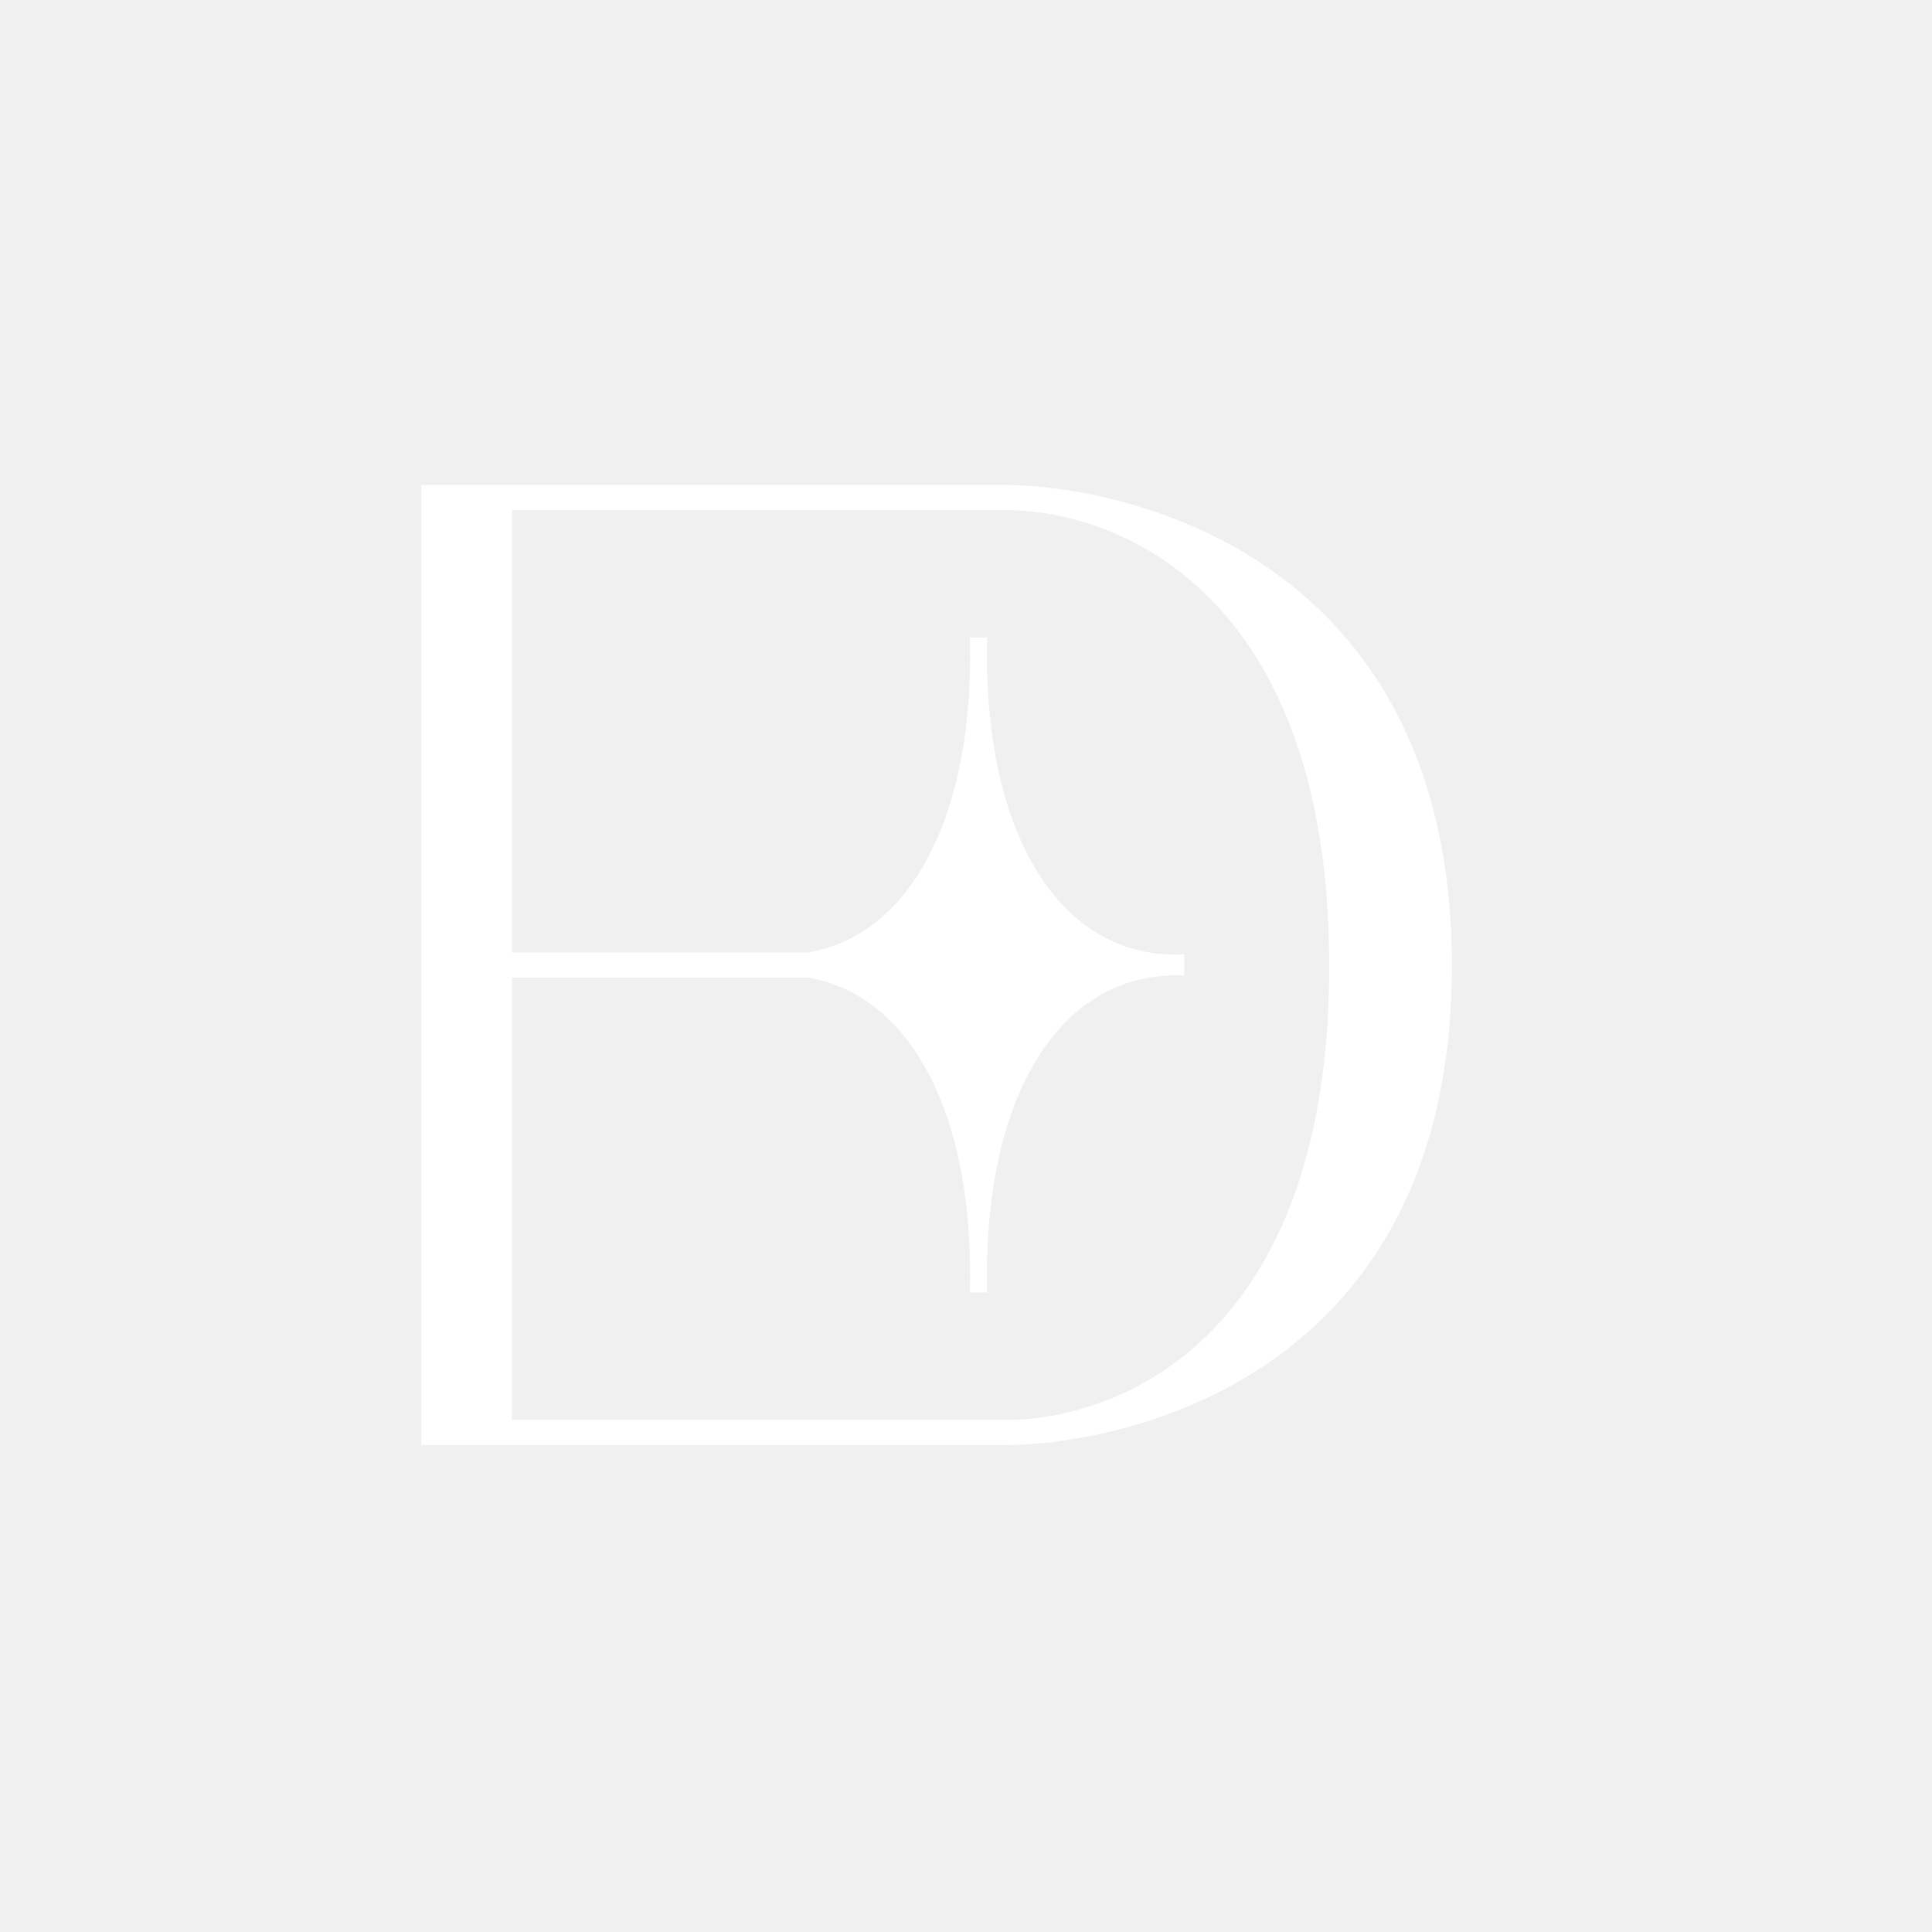
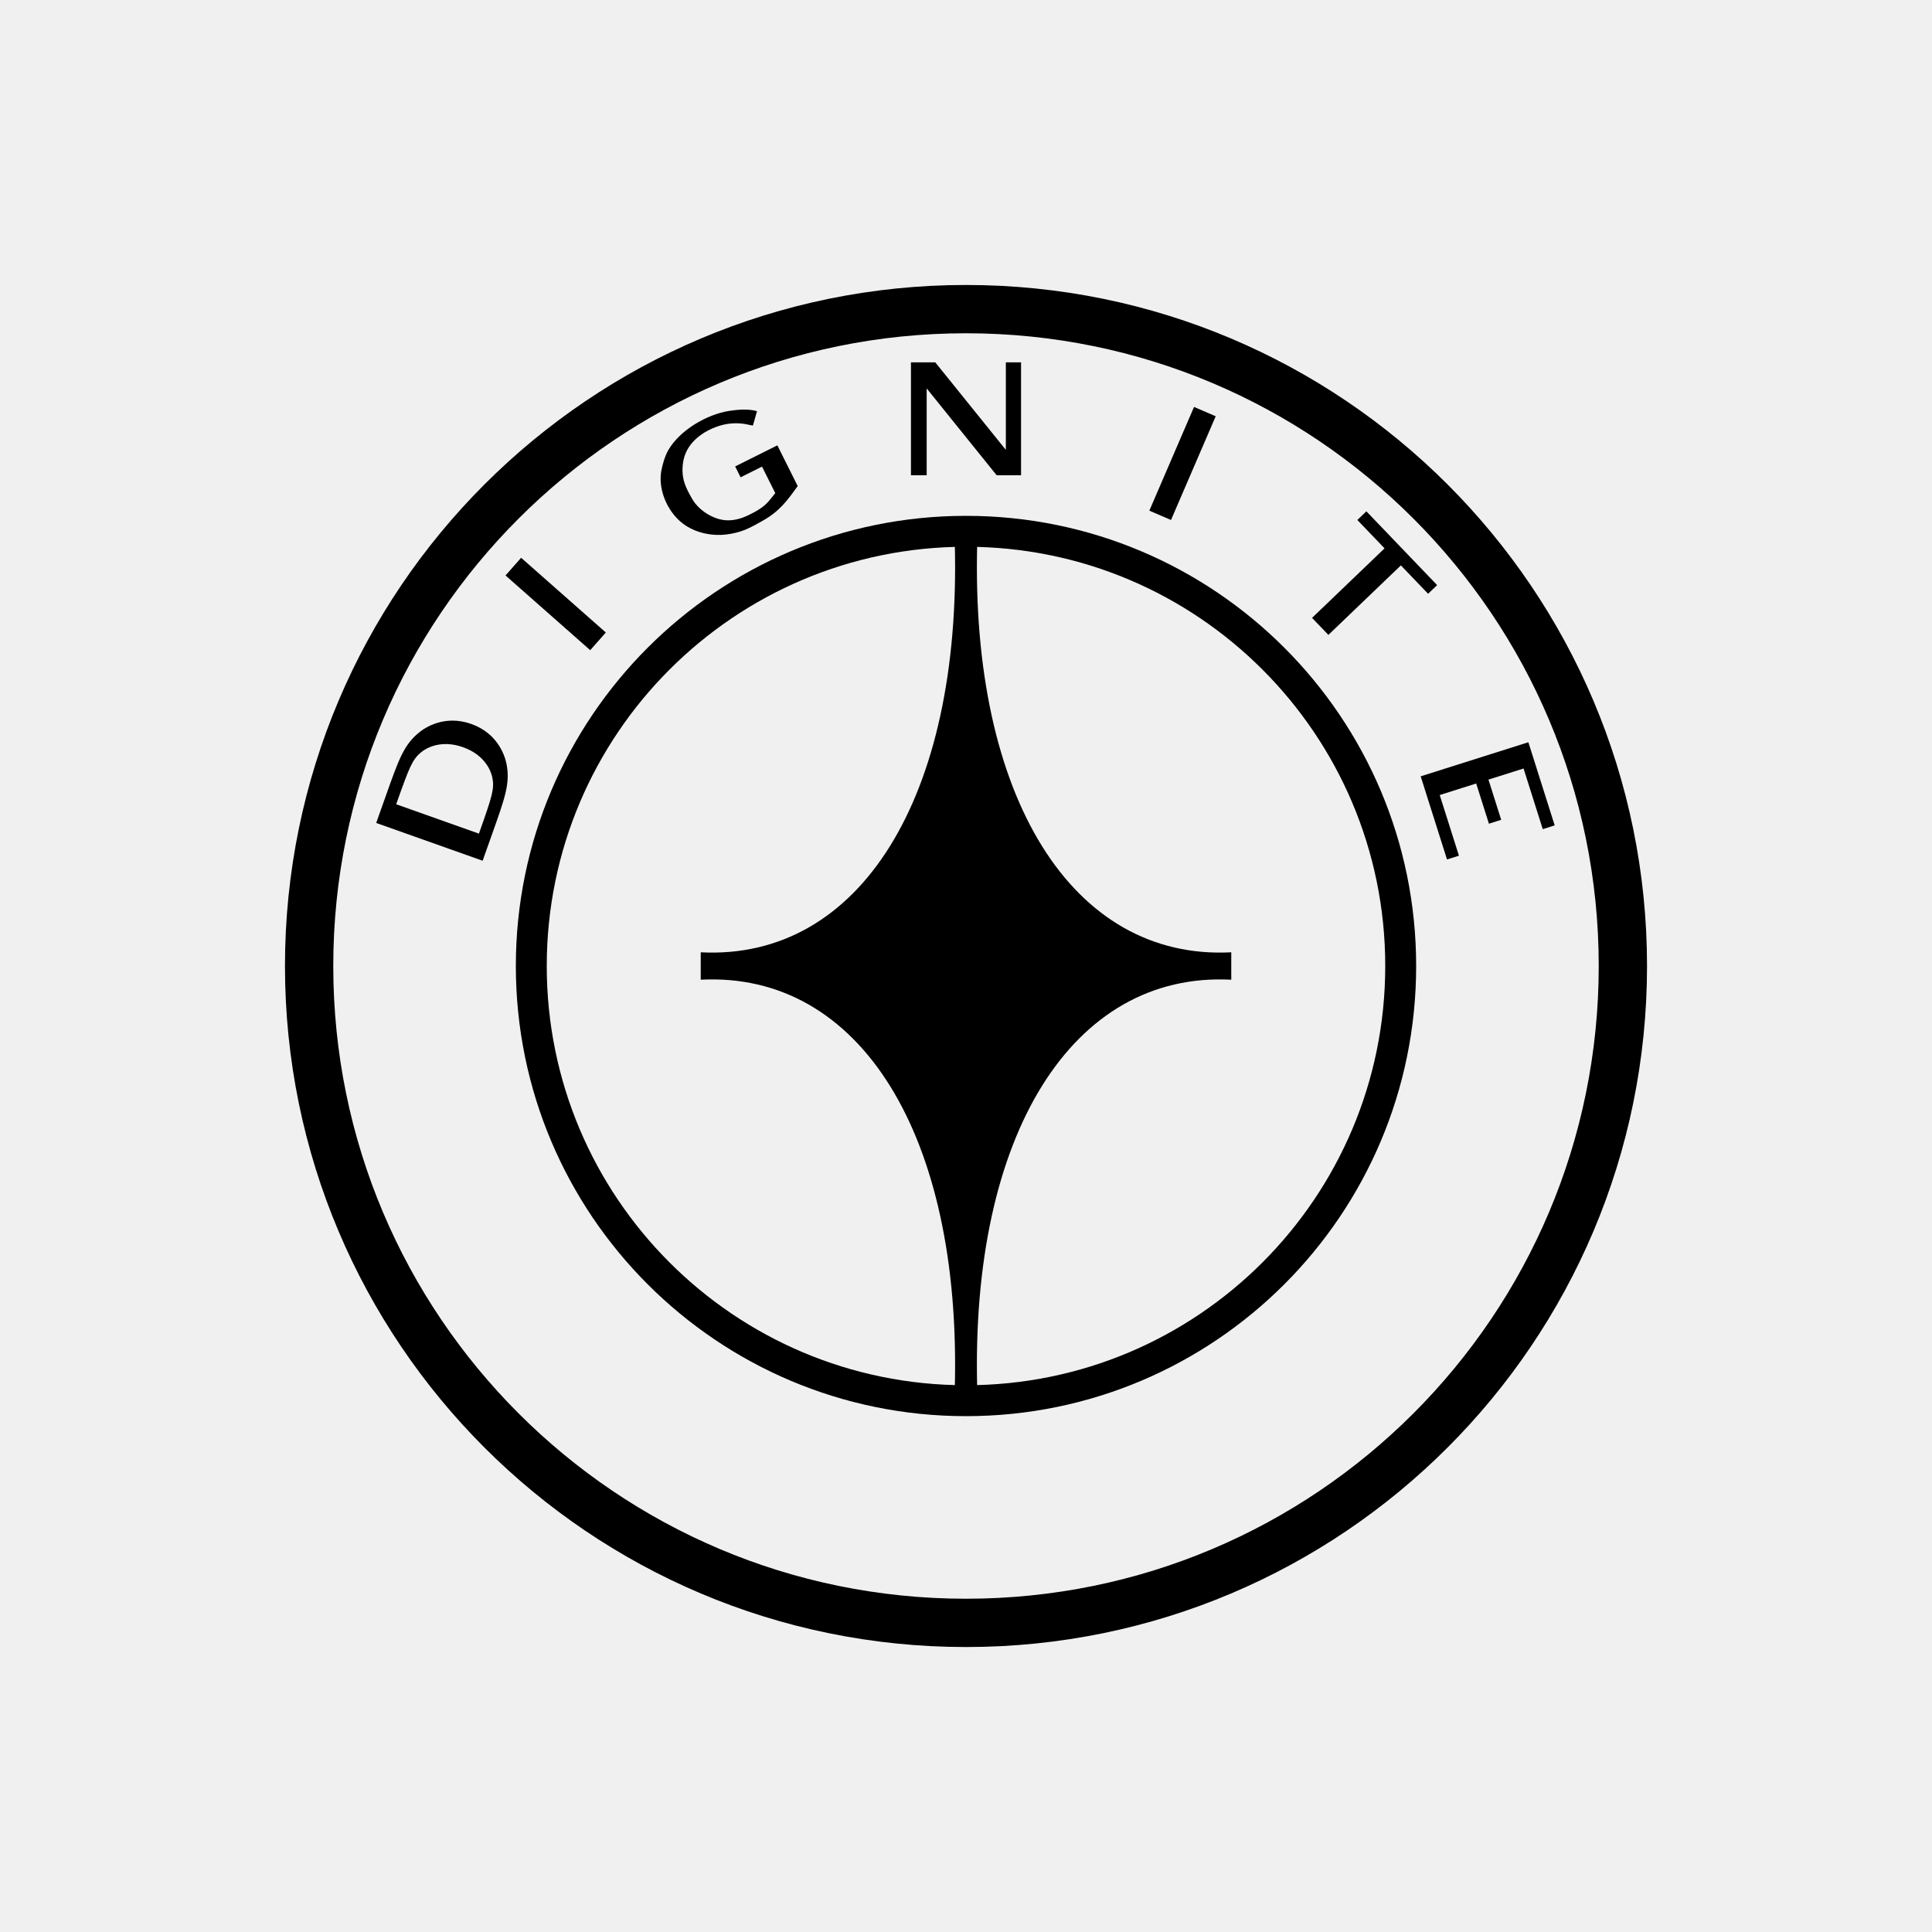
- <svg xmlns="http://www.w3.org/2000/svg" viewBox="0 0 1000 1000" role="img" aria-label="D logo with sparkle">
-   <path fill="white" fill-rule="nonzero" d="M218.00 251.00 L519.00 251.00 C583.00 251.00 751.50 288.00 751.50 500.00 C751.50 712.00 583.00 748.00 519.00 748.00 L218.00 748.00 Z M265.00 264.00 L265.00 735.00 L520.00 735.00 C580.00 735.00 688.00 692.00 688.00 500.00 C688.00 308.00 580.00 264.00 520.00 264.00 L265.00 264.00 Z M265.00 493.00 L512.00 493.00 L512.00 506.00 L265.00 506.00 Z M502.00 330.00 L511.00 330.00 C508.30 431.70 549.10 497.30 613.00 494.00 L613.00 505.00 C549.10 501.70 508.30 567.30 511.00 669.00 L502.00 669.00 C504.70 567.30 463.90 501.70 400.00 505.00 L400.00 494.00 C463.90 497.30 504.70 431.70 502.00 330.00 Z" />
+ <svg xmlns="http://www.w3.org/2000/svg" viewBox="0 0 1000 1000" role="img" aria-label="DIGNITE circular badge">
+   <g fill="none" stroke="currentColor">
+     <circle cx="500" cy="500" r="340" stroke-width="25" />
+     <circle cx="500" cy="500" r="225" stroke-width="16" />
+   </g>
+   <path fill="currentColor" fill-rule="nonzero" d="M494.20 281.48 L505.80 281.48 C502.32 412.59 554.92 497.16 637.30 492.91 L637.30 507.09 C554.92 502.84 502.32 587.41 505.80 718.52 L494.20 718.52 C497.68 587.41 445.08 502.84 362.70 507.09 L362.70 492.91 C445.08 497.16 497.68 412.59 494.20 281.48 Z" />
+   <g fill="currentColor" fill-rule="evenodd">
+     <g transform="translate(500,500) rotate(-70.451) translate(0,-254) scale(0.37) translate(-99.50,-170)">
+       <g transform="translate(12,12)">
+         <path d="M0,0L39.10,0C93.32,0.00 115.31,-0.37 139.31,14.15C148.79,19.88 175.00,39.64 175.00,79.00C175.00,118.36 148.79,138.12 139.31,143.85C115.31,158.37 93.32,158.00 39.10,158.00L0,158Z M34.00,17.60L37.10,17.60C89.56,17.60 100.48,17.96 114.20,26.13C120.24,29.72 140.50,44.67 140.50,79.00C140.50,113.33 120.24,128.28 114.20,131.87C100.48,140.04 89.56,140.40 37.10,140.40L34.00,140.40Z" />
+       </g>
+     </g>
+     <g transform="translate(500,500) rotate(-48.579) translate(0,-254) scale(0.37) translate(-234.50,-170)">
+       <g transform="translate(218,12)">
+         <path d="M0,0L33,0L33,158L0,158Z" />
+       </g>
+     </g>
+     <g transform="translate(500,500) rotate(-26.554) translate(0,-254) scale(0.37) translate(-373.45,-170)">
+       <g transform="translate(288,8)">
+         <path d="M170.94,23.50L156.75,38.98C153.86,36.96 151.09,34.39 148.16,32.28C138.92,25.59 128.40,20.90 117.18,18.76C95.23,14.58 69.23,17.55 52.70,33.89C44.69,41.81 38.22,53.53 35.89,64.58C34.52,71.08 34.33,78.02 34.52,84.64C34.68,89.94 34.84,95.29 35.95,100.49C38.93,114.54 48.01,129.29 59.60,137.83C70.43,145.82 83.56,148.30 96.75,148.31C105.56,148.32 114.45,148.07 122.99,145.67C129.82,143.75 136.16,140.28 142.50,137.50L142.50,96.00L109.00,96.00L109.00,79.00L175.00,79.00L175.00,142.64C151.84,154.88 136.01,162.93 108.89,164.21C100.30,164.61 89.99,165.16 81.49,164.45C72.93,163.73 64.19,161.66 56.08,158.86C37.44,152.44 20.33,139.29 10.22,122.22C-4.10,98.03 -3.30,62.13 13.22,39.16C18.49,31.84 27.72,22.00 35.19,17.01C62.18,-1.03 105.99,-3.91 136.29,5.77C148.05,9.53 161.82,15.12 170.94,23.50Z" />
+       </g>
+     </g>
+     <g transform="translate(500,500) rotate(0) translate(0,-254) scale(0.37) translate(-577.00,-170)">
+       <g transform="translate(500,12)">
+         <path d="M0,0L34,0L132.75,122.5L132.75,0L154,0L154,158L119.9,158L22,36.5L22,158L0,158Z" />
+       </g>
+     </g>
+     <g transform="translate(500,500) rotate(23.309) translate(0,-254) scale(0.37) translate(-710.50,-170)">
+       <g transform="translate(694,12)">
+         <path d="M0,0L33,0L33,158L0,158Z" />
+       </g>
+     </g>
+     <g transform="translate(500,500) rotate(46.206) translate(0,-254) scale(0.37) translate(-821.50,-170)">
+       <g transform="translate(750,12)">
+         <path d="M0,0L143,0L143,17.5L88,17.5L88,158L55,158L55,17.5L0,17.5Z" />
+       </g>
+     </g>
+     <g transform="translate(500,500) rotate(72.434) translate(0,-254) scale(0.37) translate(-980.00,-170)">
+       <g transform="translate(919,12)">
+         <path d="M0,0L122,0L122,17.5L33,17.5L33,69L92,69L92,87L33,87L33,140.5L122,140.5L122,158L0,158Z" />
+       </g>
+     </g>
+   </g>
</svg>
